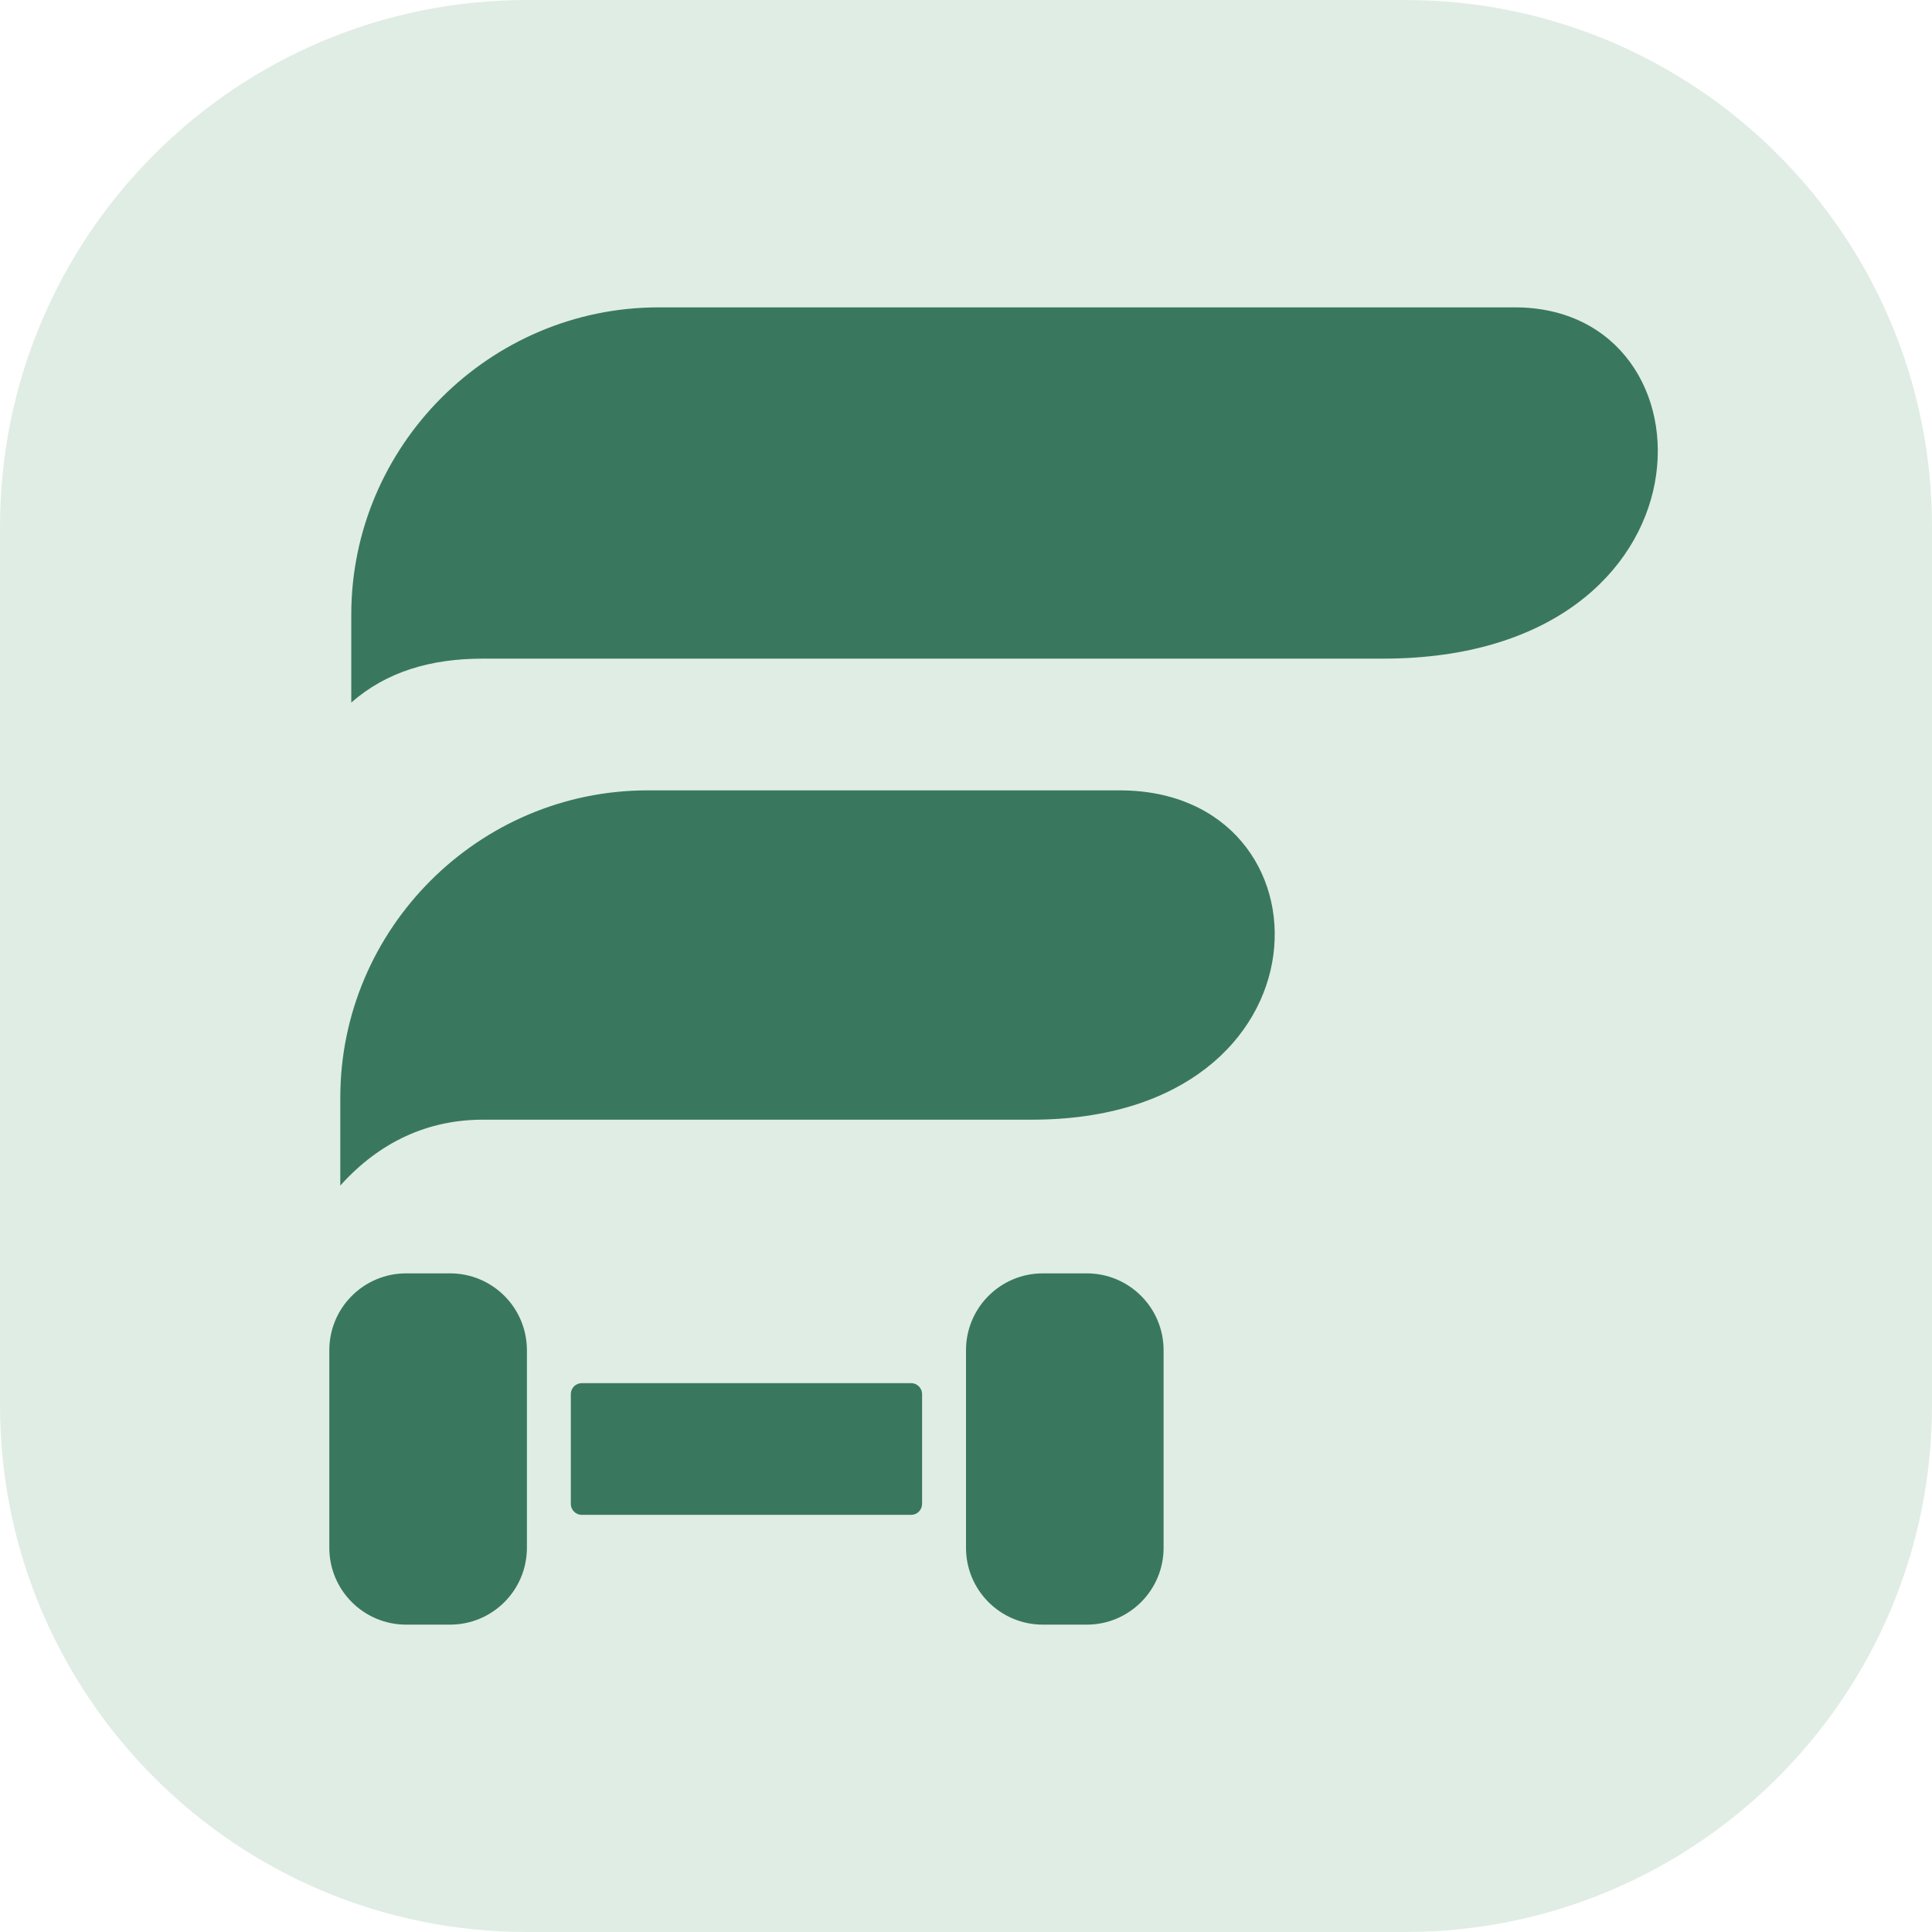
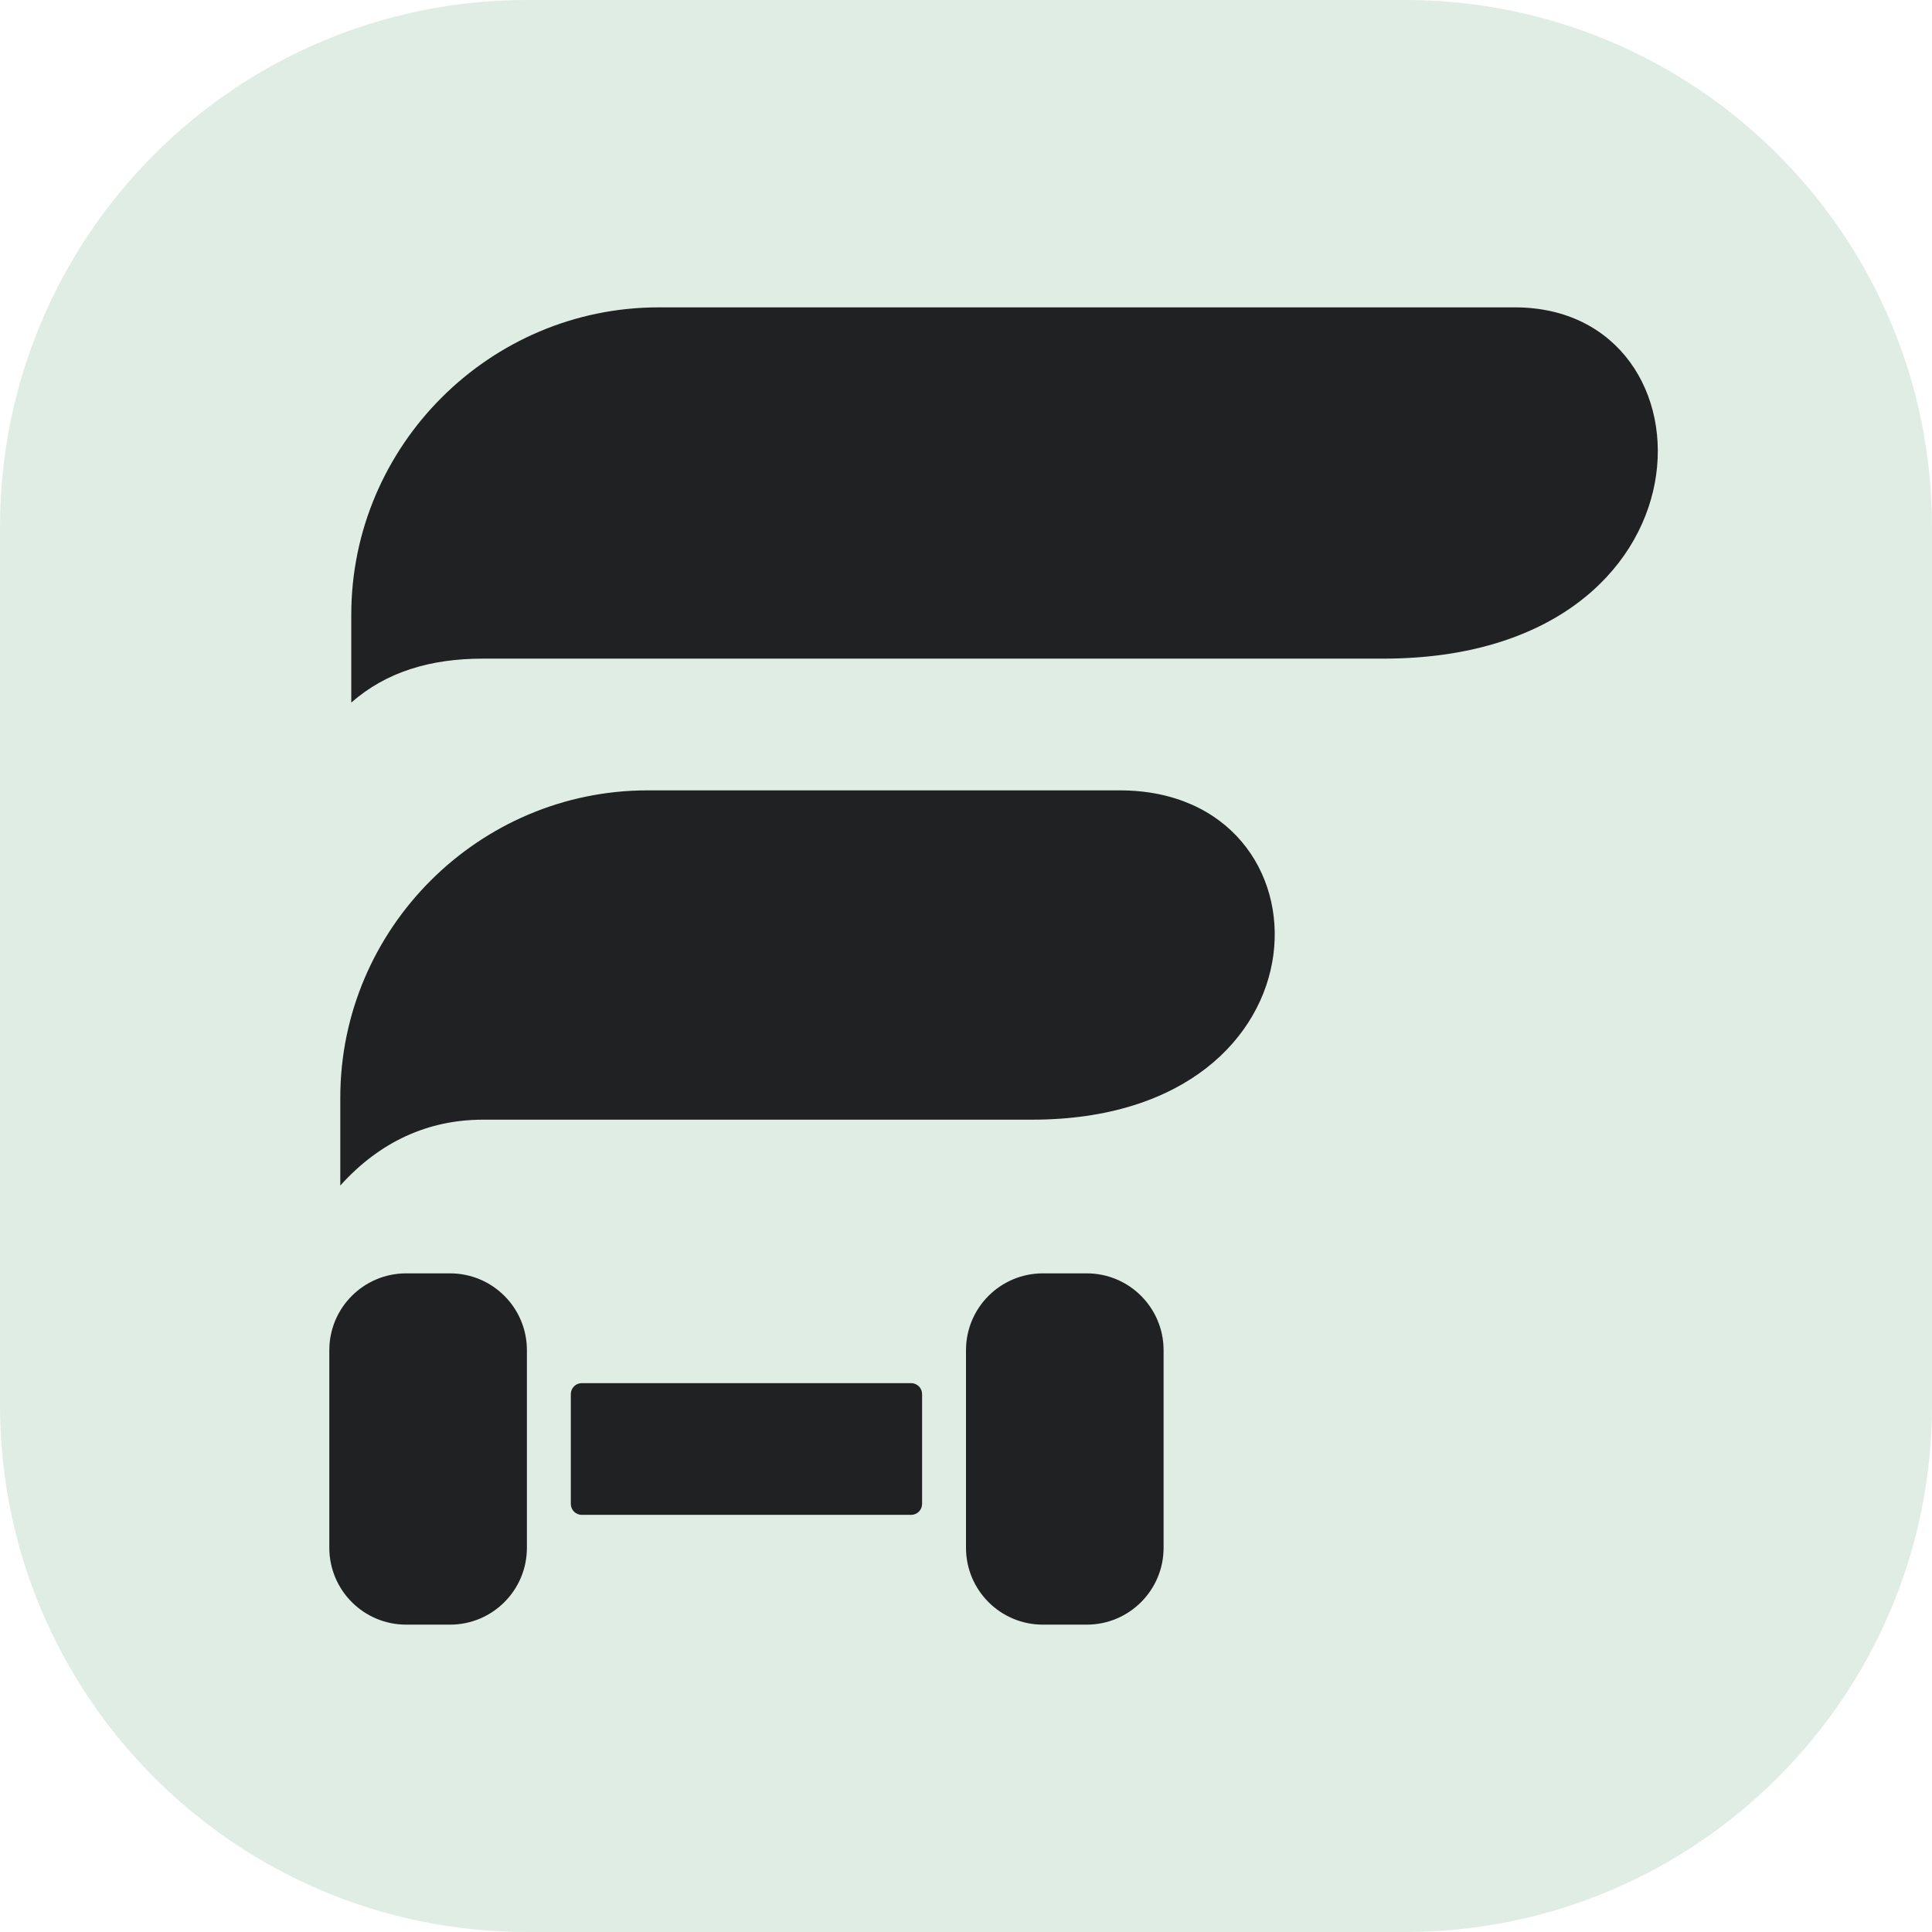
<svg xmlns="http://www.w3.org/2000/svg" viewBox="0 0 88 88">
  <rect width="88" height="88" rx="24" fill="#E0EDE4" />
  <g transform="translate(12 12)">
-     <g fill="#39785F">
+     <g fill="#202123">
      <path d="M4 20v-4C4 8.3 10.3 2 18 2h39c9.5 0 9.5 16-6 16H10c-2.4 0-4.4.6-6 2Z" />
      <path d="M3.5 42v-4C3.5 30.3 9.8 24 17.5 24H39c10 0 10 15-4 15H10c-2.5 0-4.7 1-6.5 3Z" />
      <rect x="3" y="46" width="9" height="16" rx="3.5" />
      <rect x="32" y="46" width="9" height="16" rx="3.5" />
      <rect x="14" y="51" width="16" height="6" rx=".5" />
    </g>
  </g>
</svg>
